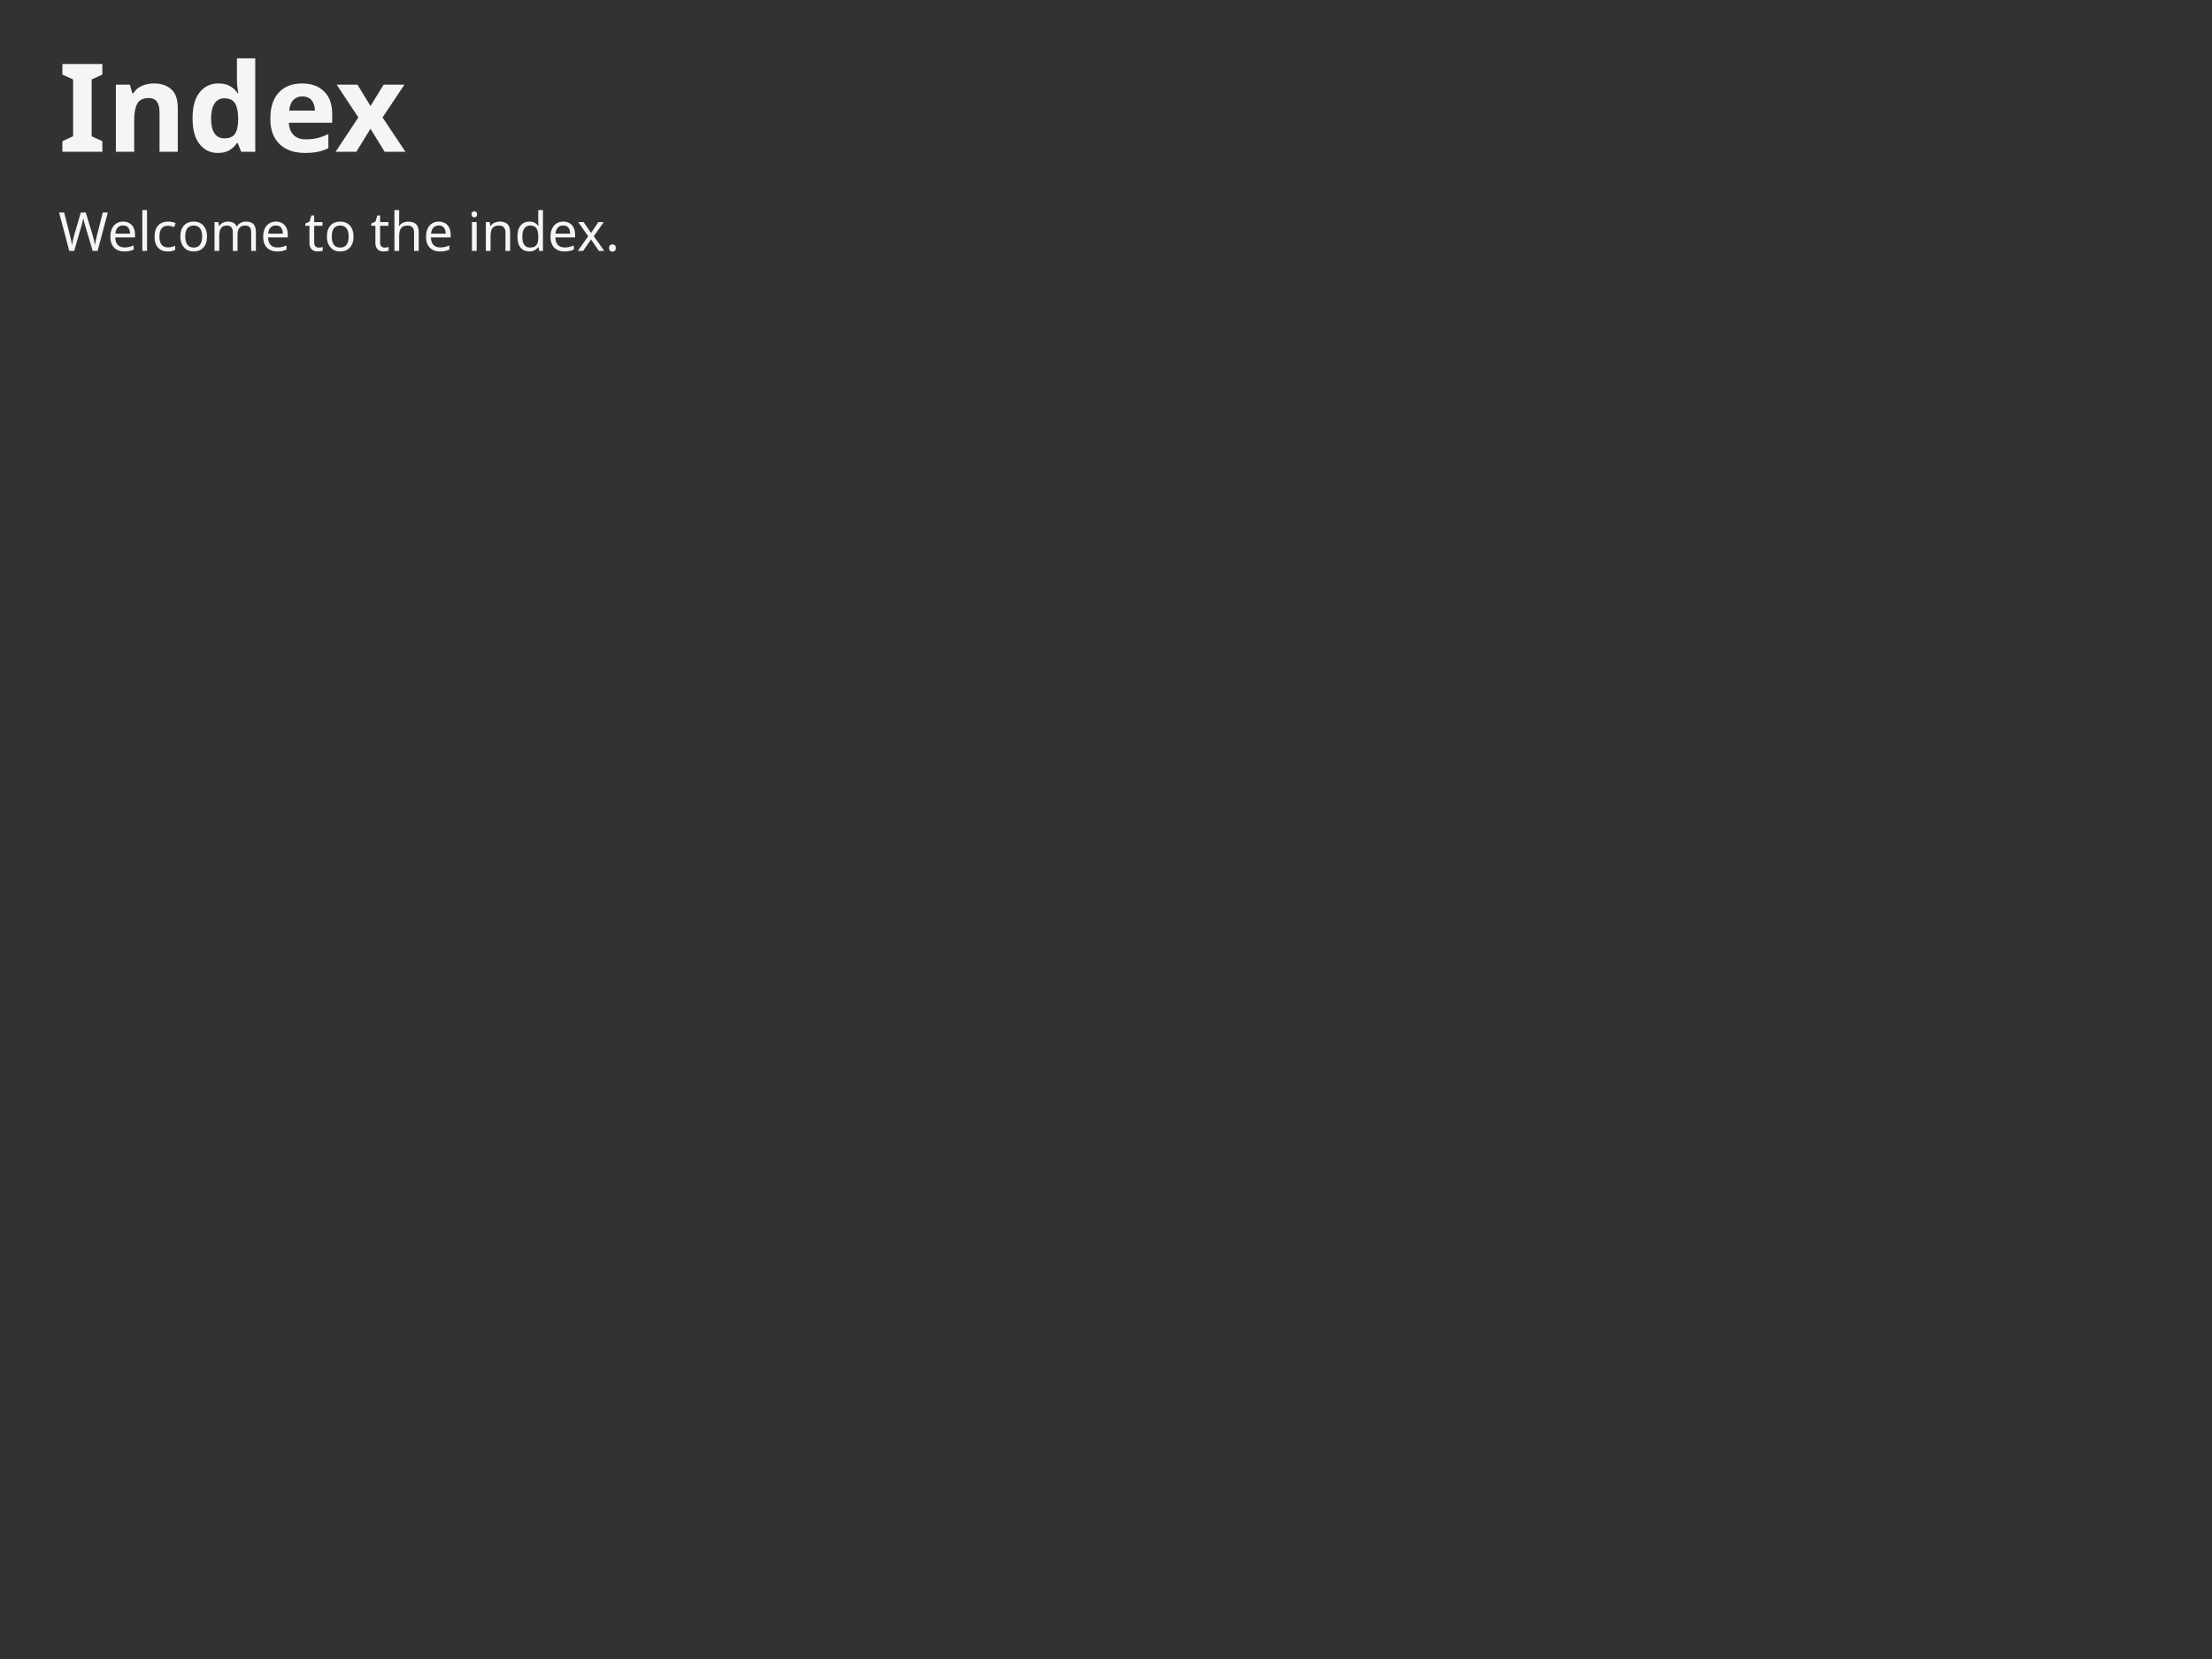
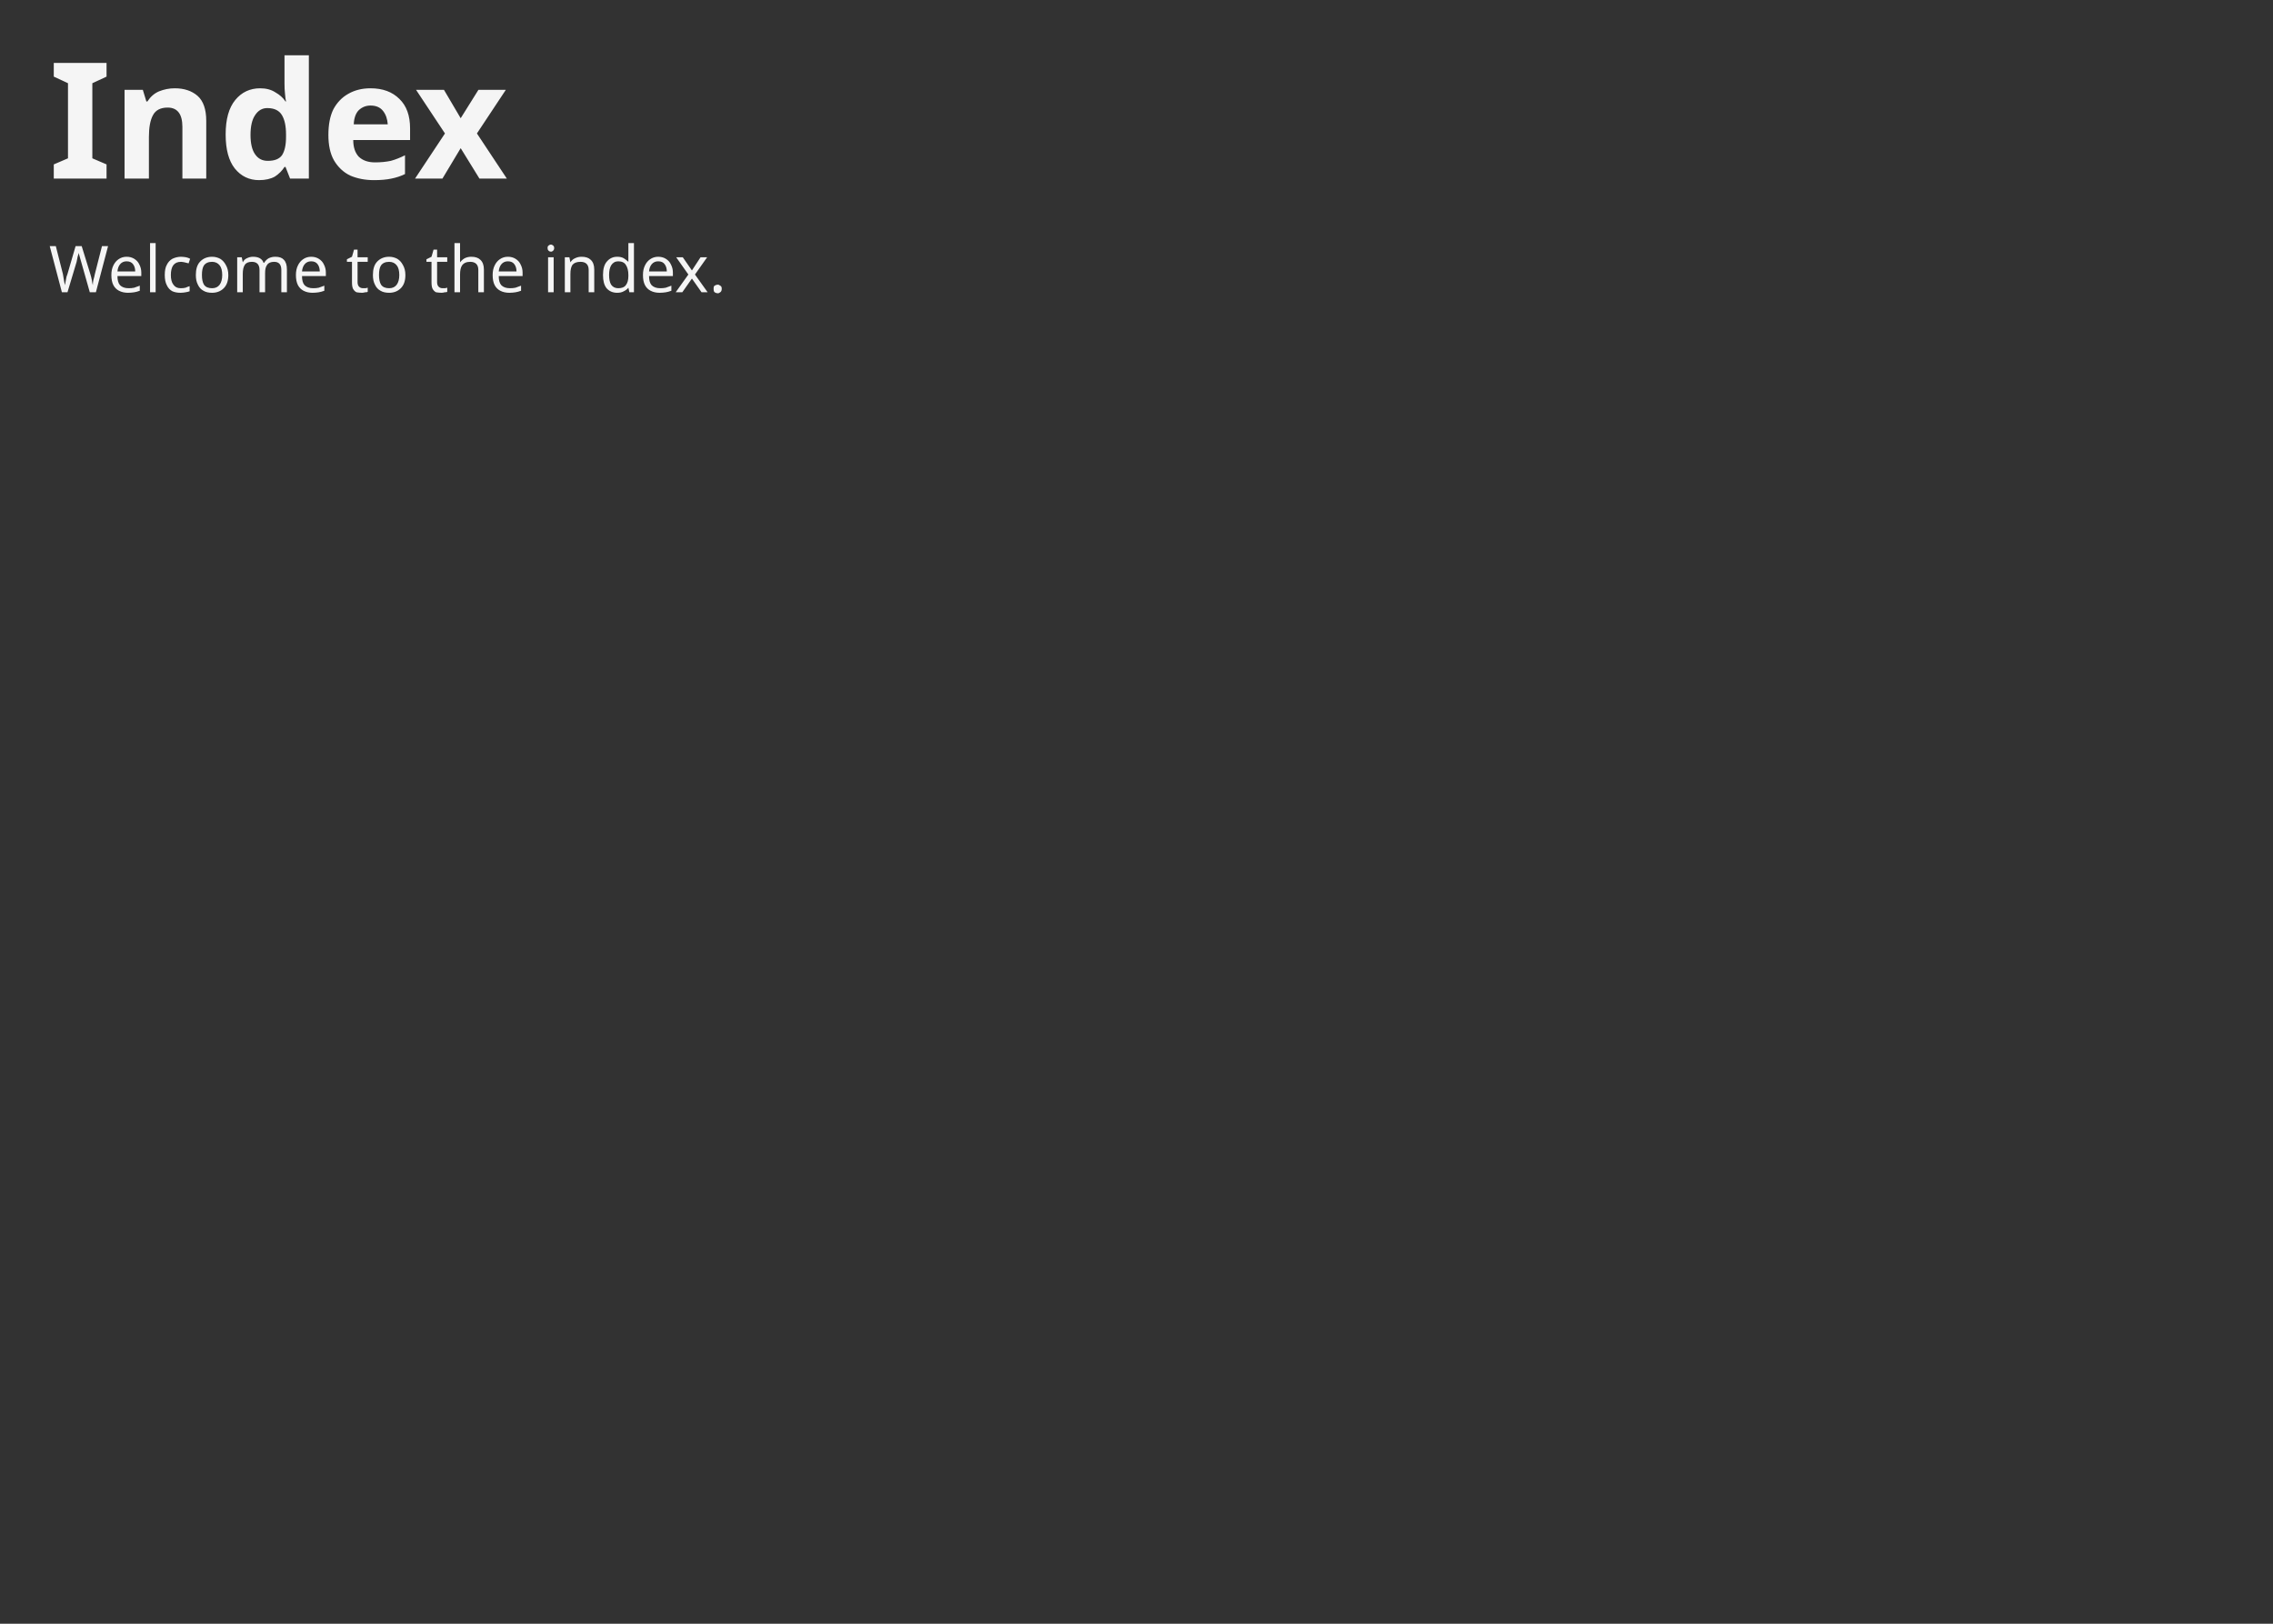
- <svg xmlns="http://www.w3.org/2000/svg" width="768" height="576" viewBox="0 0 203.2 152.4" version="1.1" id="svg8">
-   <defs id="defs2" />
-   <g id="layer1" transform="translate(-1106,-11.24998)">
-     <rect style="font-variation-settings:normal;opacity:1;vector-effect:none;fill:#323232;fill-opacity:1;fill-rule:evenodd;stroke:none;stroke-width:0.265;stroke-linecap:butt;stroke-linejoin:miter;stroke-miterlimit:4;stroke-dasharray:none;stroke-dashoffset:0;stroke-opacity:1;stop-color:#000000;stop-opacity:1" id="rect1" width="203.2" height="152.4" x="1106" y="11.25" rx="0" ry="0" />
-     <text xml:space="preserve" style="font-style:normal;font-variant:normal;font-weight:bold;font-stretch:normal;font-size:42.667px;line-height:1;font-family:'sans-serif';-inkscape-font-specification:'DejaVu Sans Bold';font-variant-ligatures:normal;font-variant-position:normal;font-variant-caps:normal;font-variant-numeric:normal;font-variant-alternates:normal;font-variant-east-asian:normal;font-feature-settings:normal;text-indent:0;text-align:start;text-decoration:none;text-decoration-line:none;text-decoration-style:solid;text-decoration-color:#000000;letter-spacing:0px;word-spacing:0px;text-transform:none;writing-mode:lr-tb;direction:ltr;text-orientation:mixed;dominant-baseline:auto;baseline-shift:baseline;text-anchor:start;white-space:normal;shape-padding:0;shape-margin:0;inline-size:0;opacity:1;vector-effect:none;fill:#f5f5f5;fill-opacity:1;stroke:none;stroke-width:57.126;stroke-linecap:butt;stroke-linejoin:miter;stroke-miterlimit:4;stroke-dasharray:none;stroke-dashoffset:0;stroke-opacity:1;-inkscape-stroke:none;stop-color:#000000;stop-opacity:1" x="46.304" y="58.686" id="text1" transform="matrix(0.2645833,0,0,0.2645833,1099.121,9.662482)">
-       <tspan id="tspan1" x="46.304" y="58.686">Index</tspan>
-     </text>
-     <text xml:space="preserve" style="font-style:normal;font-variant:normal;font-weight:normal;font-stretch:normal;font-size:18.667px;line-height:1;font-family:'sans-serif';-inkscape-font-specification:'DejaVu Sans';font-variant-ligatures:normal;font-variant-position:normal;font-variant-caps:normal;font-variant-numeric:normal;font-variant-alternates:normal;font-variant-east-asian:normal;font-feature-settings:normal;text-indent:0;text-align:start;text-decoration:none;text-decoration-line:none;text-decoration-style:solid;text-decoration-color:#000000;letter-spacing:0px;word-spacing:0px;text-transform:none;writing-mode:lr-tb;direction:ltr;text-orientation:mixed;dominant-baseline:auto;baseline-shift:baseline;text-anchor:start;white-space:normal;shape-padding:0;shape-margin:0;inline-size:0;opacity:1;vector-effect:none;fill:#f5f5f5;fill-opacity:1;stroke:none;stroke-width:57.126;stroke-linecap:butt;stroke-linejoin:miter;stroke-miterlimit:4;stroke-dasharray:none;stroke-dashoffset:0;stroke-opacity:1;-inkscape-stroke:none;stop-color:#000000;stop-opacity:1" x="46.304" y="58.686" id="text2" transform="matrix(0.2645833,0,0,0.2645833,1099.121,18.77424)">
-       <tspan id="tspan2" x="46.304" y="58.686">Welcome to the index.</tspan>
-     </text>
-   </g>
+ <svg xmlns="http://www.w3.org/2000/svg" width="700" height="500" viewBox="0 0 70 50">
+   <style>
+     .bg {
+       fill: #323232;
+     }
+     text {
+       fill: #f5f5f5;
+       font-family: sans-serif;
+       font-size: 2px;
+     }
+     .title {
+       font-weight: bold;
+     }
+     .h1 {
+       font-size: 5px;
+     }
+     .h2 {
+       font-size: 3px;
+     }
+   </style>
+   <rect class="bg" width="70" height="50" />
+   <text class="title h1" x="1.5" y="5.5">Index</text>
+   <text x="1.5" y="9">Welcome to the index.</text>
</svg>
